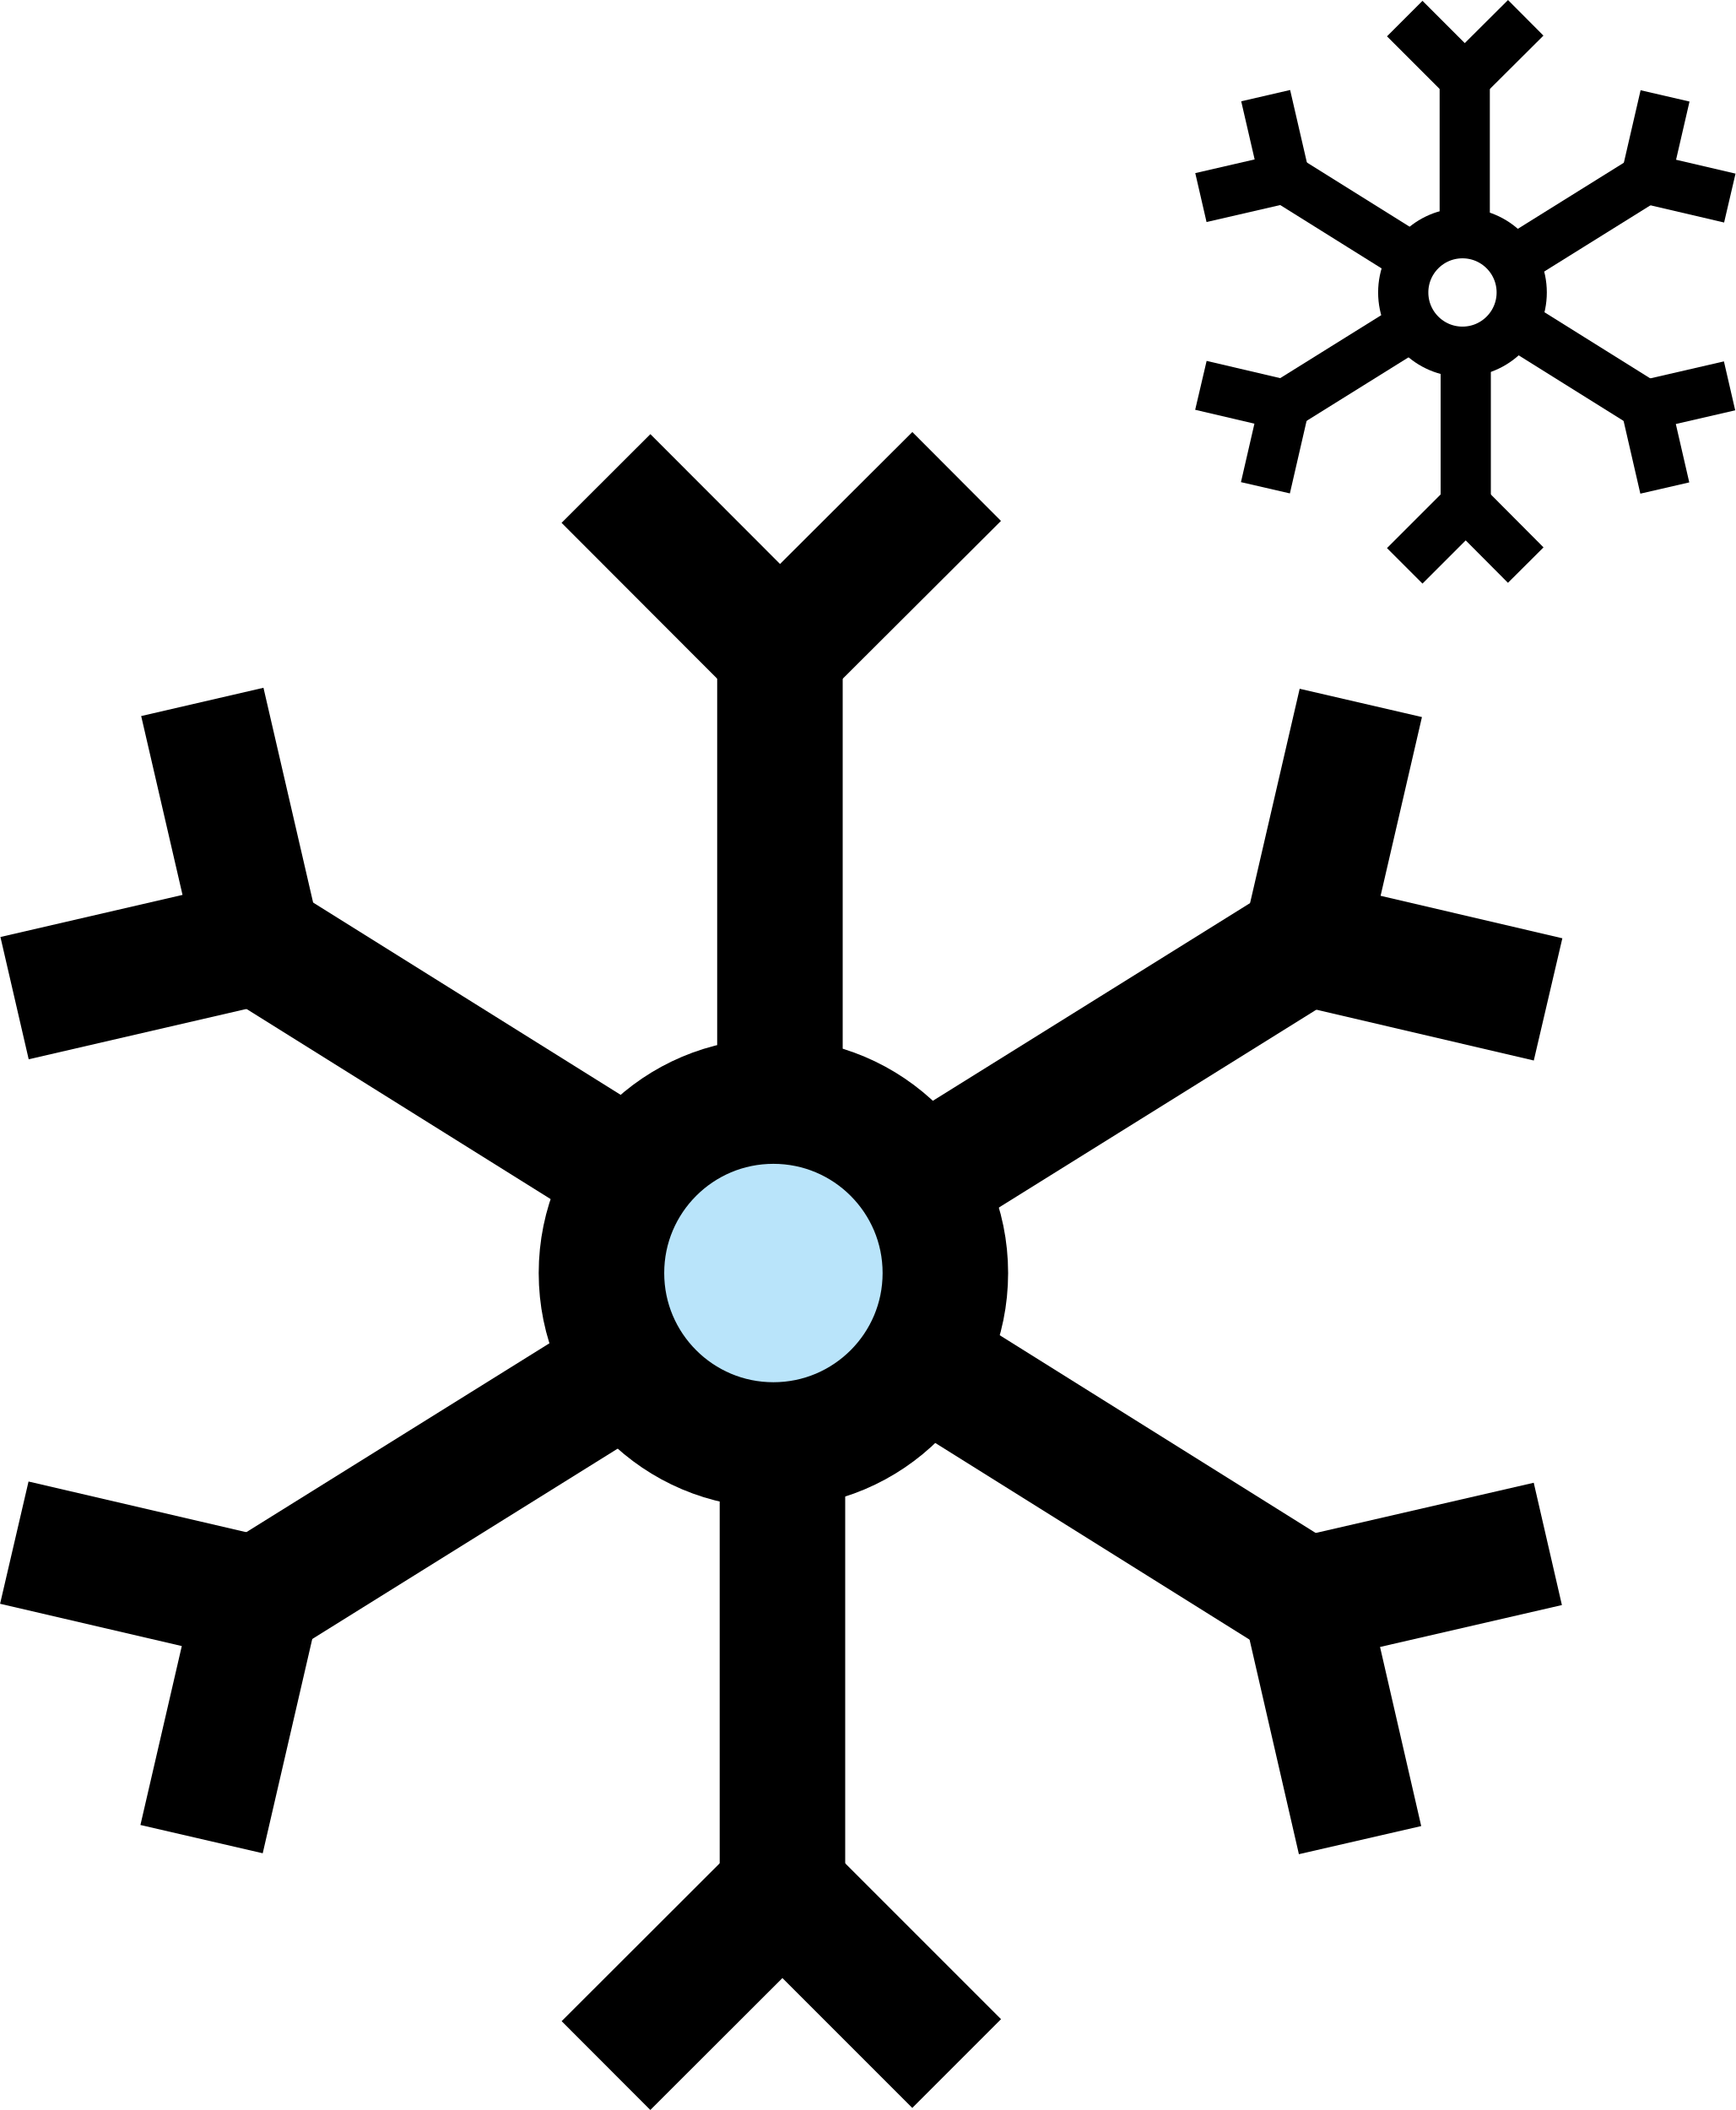
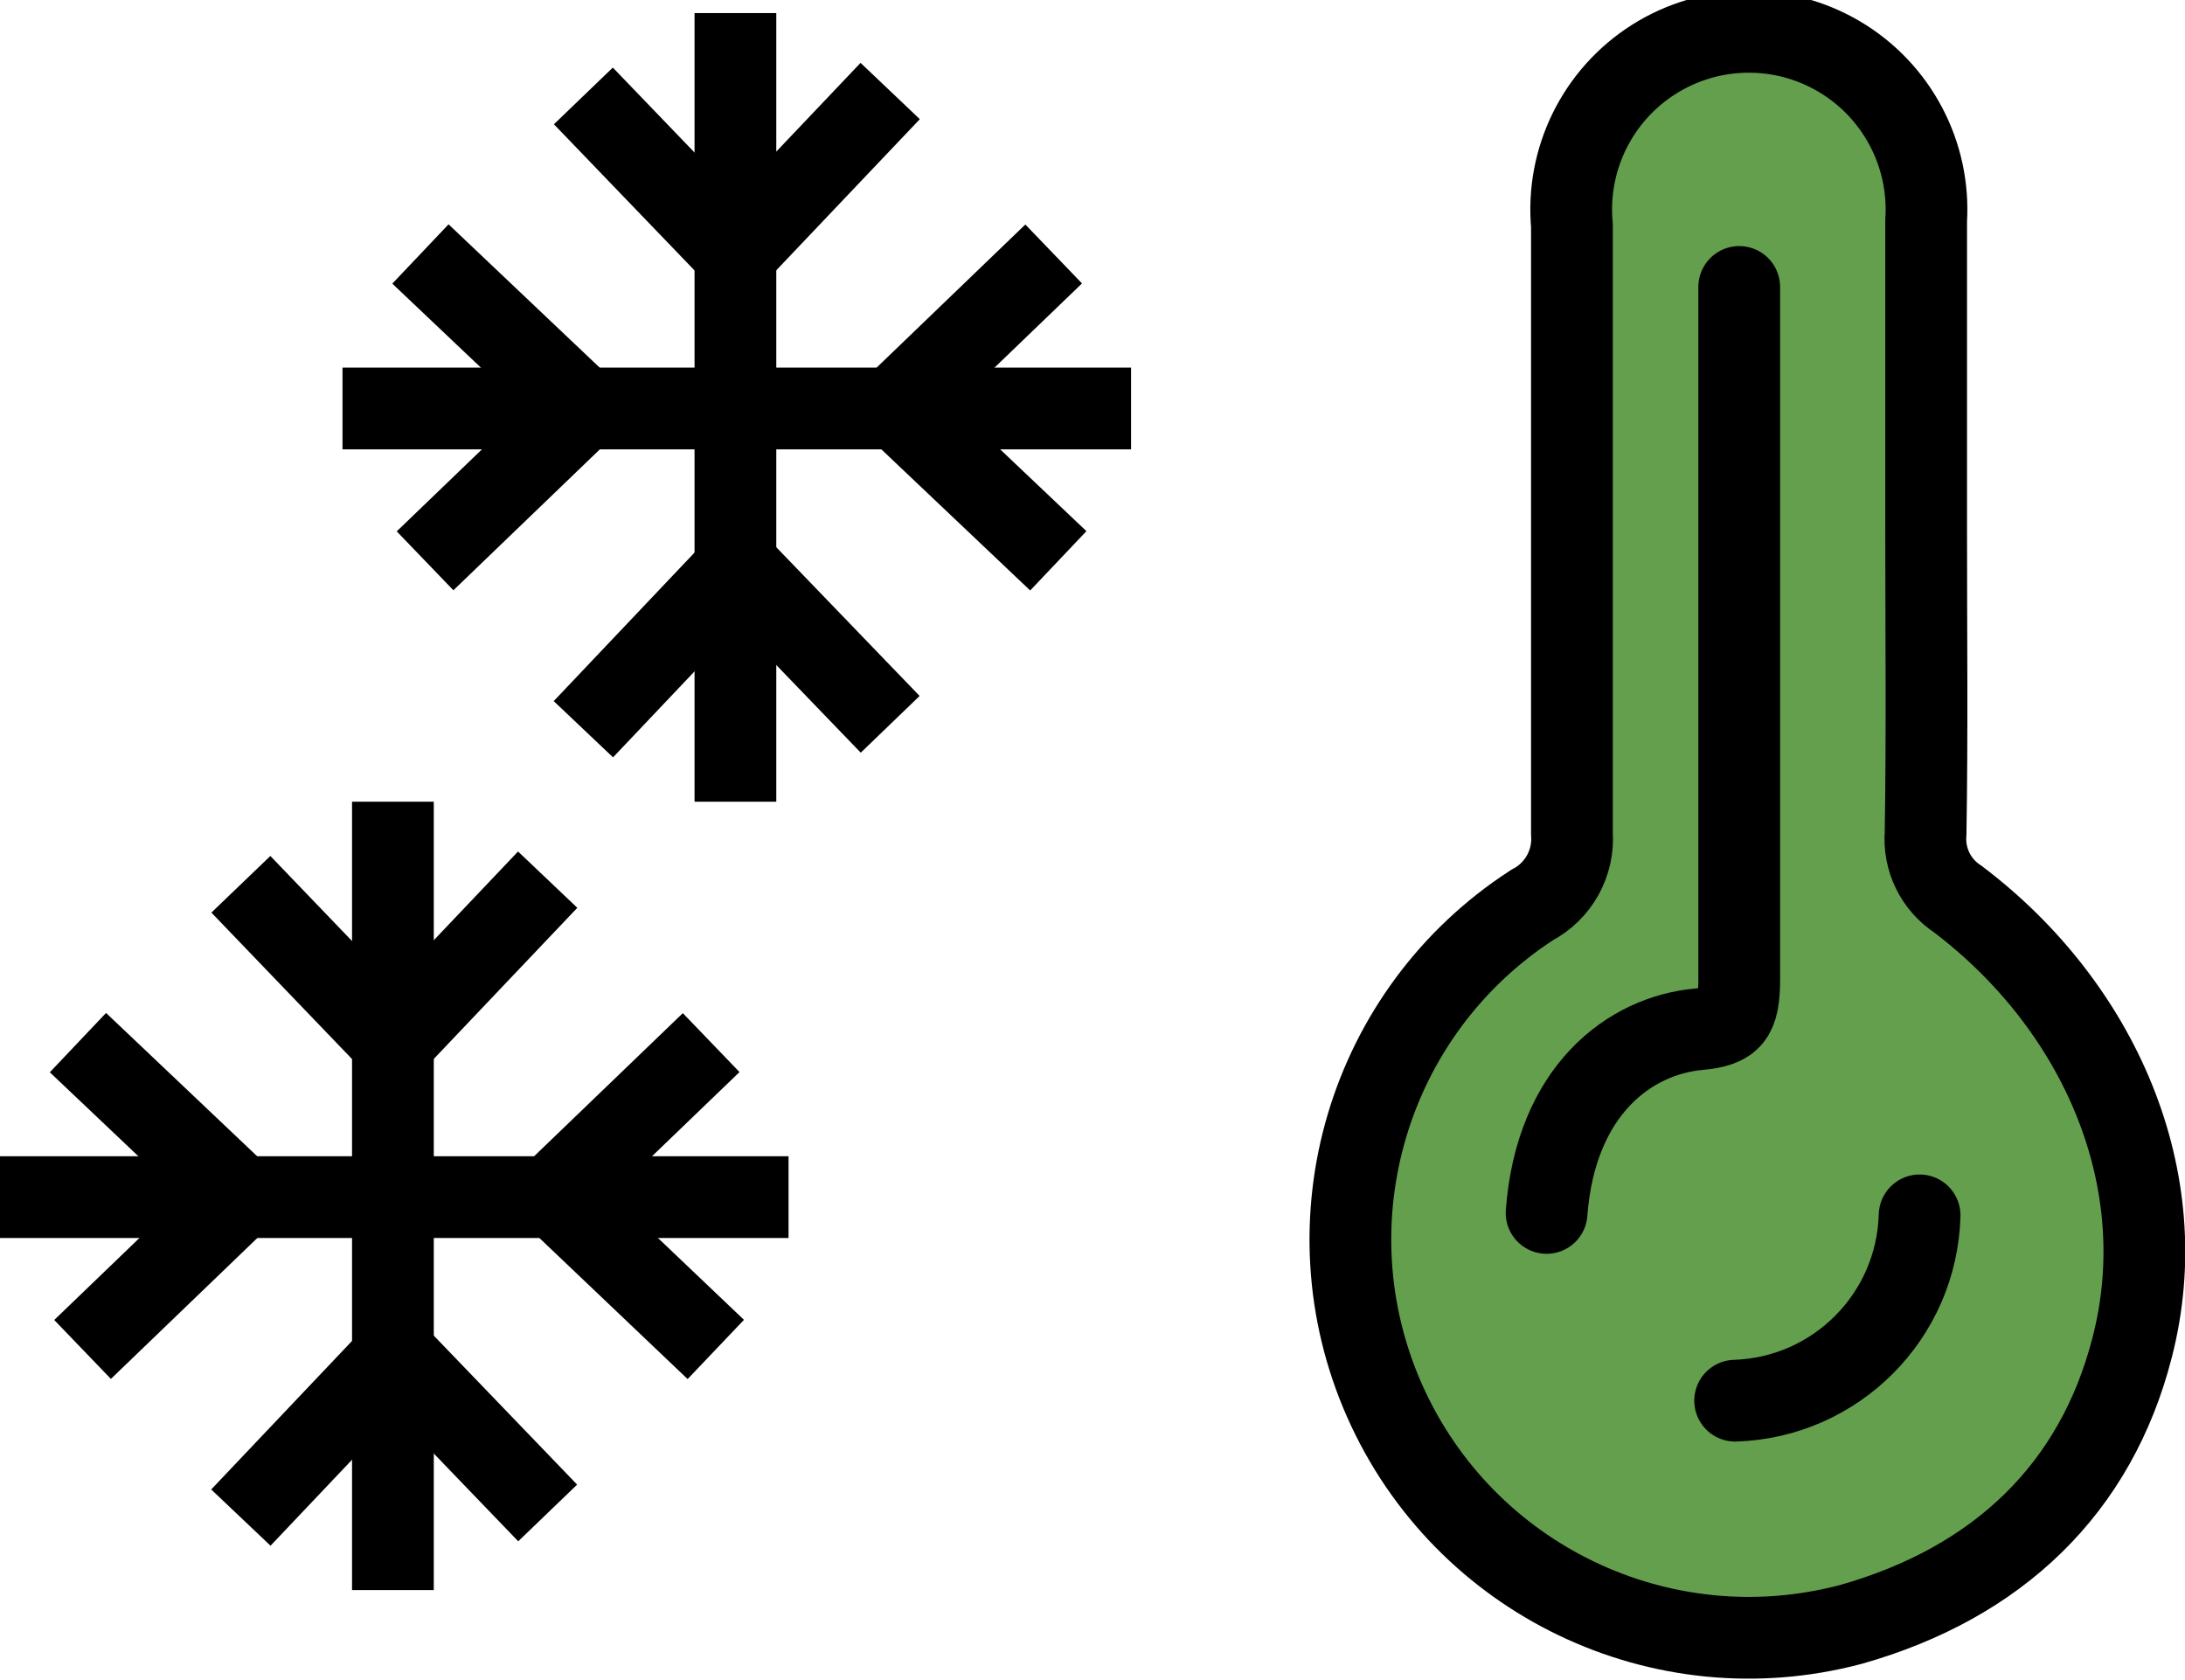
- <svg xmlns="http://www.w3.org/2000/svg" viewBox="0 0 69.13 84.05">
+ <svg xmlns="http://www.w3.org/2000/svg" viewBox="0 0 80.19 61.64">
  <defs>
-     <style>.cls-1{fill:#b9e4fa;}.cls-2,.cls-3{fill:none;stroke:#000;stroke-miterlimit:10;}.cls-2{stroke-width:2px;}.cls-3{stroke-width:5px;}</style>
+     <style>.cls-1{fill:#649f4e;}.cls-2,.cls-3{fill:none;stroke:#000;stroke-miterlimit:10;stroke-width:3px;}.cls-3{stroke-linecap:round;}</style>
  </defs>
  <g id="Layer_2" data-name="Layer 2">
    <g id="Layer_1-2" data-name="Layer 1">
-       <circle class="cls-1" cx="30.81" cy="50.71" r="5.87" />
-       <line class="cls-2" x1="58.35" y1="3.17" x2="58.35" y2="9.86" />
-       <polyline class="cls-2" points="55.96 0.74 58.35 3.13 60.78 0.71" />
-       <line class="cls-2" x1="58.39" y1="20.08" x2="58.39" y2="13.38" />
-       <polyline class="cls-2" points="60.78 22.51 58.39 20.11 55.96 22.54" />
-       <line class="cls-2" x1="65.53" y1="16.12" x2="59.85" y2="12.57" />
-       <polyline class="cls-2" points="66.32 19.44 65.56 16.14 68.9 15.37" />
-       <line class="cls-2" x1="51.21" y1="7.12" x2="56.89" y2="10.67" />
-       <polyline class="cls-2" points="50.42 3.81 51.18 7.1 47.84 7.87" />
-       <line class="cls-2" x1="51.21" y1="16.11" x2="56.89" y2="12.57" />
-       <polyline class="cls-2" points="50.41 19.43 51.17 16.13 47.84 15.35" />
-       <line class="cls-2" x1="65.54" y1="7.13" x2="59.86" y2="10.67" />
-       <polyline class="cls-2" points="66.33 3.82 65.57 7.11 68.91 7.89" />
-       <circle class="cls-2" cx="58.26" cy="11.65" r="2.36" />
-       <line class="cls-3" x1="31.07" y1="26.11" x2="31.07" y2="45.52" />
-       <polyline class="cls-3" points="24.14 19.06 31.07 26 38.11 18.98" />
-       <line class="cls-3" x1="31.17" y1="75.15" x2="31.17" y2="55.73" />
-       <polyline class="cls-3" points="38.11 82.2 31.17 75.26 24.14 82.28" />
-       <line class="cls-3" x1="51.88" y1="63.68" x2="35.42" y2="53.38" />
-       <polyline class="cls-3" points="54.18 73.3 51.98 63.73 61.66 61.5" />
-       <line class="cls-3" x1="10.36" y1="37.58" x2="26.82" y2="47.87" />
-       <polyline class="cls-3" points="8.06 27.96 10.27 37.52 0.58 39.76" />
-       <line class="cls-3" x1="10.34" y1="63.65" x2="26.82" y2="53.38" />
-       <polyline class="cls-3" points="8.03 73.26 10.24 63.7 0.57 61.45" />
-       <line class="cls-3" x1="51.9" y1="37.61" x2="35.42" y2="47.88" />
-       <polyline class="cls-3" points="54.21 28 52 37.55 61.67 39.81" />
-       <circle class="cls-3" cx="30.81" cy="50.71" r="6.85" />
+       <path class="cls-1" d="M70.69,19.51V8.1a6.52,6.52,0,1,0-13,.18c0,7.44,0,14.87,0,22.3a2.74,2.74,0,0,1-1.46,2.63,14.62,14.62,0,0,0,11.7,26.4c5.41-1.53,9-5,10.32-10.16C79.86,43.23,77,36.89,71.86,33a2.64,2.64,0,0,1-1.19-2.43C70.73,26.91,70.69,23.21,70.69,19.51Z" />
+       <polyline class="cls-2" points="8.84 55.69 14.51 49.71 20.1 55.52" />
+       <polyline class="cls-2" points="20.1 32.28 14.42 38.26 8.84 32.45" />
+       <line class="cls-2" x1="14.42" y1="29.42" x2="14.42" y2="58.35" />
+       <polyline class="cls-2" points="26.27 49.52 20.3 43.84 26.1 38.26" />
+       <polyline class="cls-2" points="2.86 38.26 8.84 43.93 3.03 49.52" />
+       <line class="cls-2" y1="43.93" x2="28.94" y2="43.93" />
+       <polyline class="cls-2" points="21.41 26.76 27.08 20.78 32.67 26.58" />
+       <polyline class="cls-2" points="32.67 3.34 26.99 9.32 21.41 3.52" />
+       <line class="cls-2" x1="26.99" y1="0.48" x2="26.99" y2="29.42" />
+       <polyline class="cls-2" points="38.84 20.58 32.86 14.91 38.67 9.32" />
+       <polyline class="cls-2" points="15.43 9.32 21.41 14.99 15.6 20.58" />
+       <line class="cls-2" x1="12.57" y1="14.99" x2="41.51" y2="14.99" />
+       <path class="cls-2" d="M70.69,19.51V8.1a6.52,6.52,0,1,0-13,.18c0,7.44,0,14.87,0,22.3a2.74,2.74,0,0,1-1.46,2.63,14.62,14.62,0,0,0,11.7,26.4c5.41-1.53,9-5,10.32-10.16C79.86,43.23,77,36.89,71.86,33a2.64,2.64,0,0,1-1.19-2.43C70.73,26.91,70.69,23.21,70.69,19.51Z" />
+       <path class="cls-3" d="M63.83,10.53V35.94c0,1.37-.28,1.72-1.49,1.83C59.82,38,57.1,40,56.76,44.51" />
+       <path class="cls-3" d="M63.68,51.4a7,7,0,0,0,6.77-6.8" />
    </g>
  </g>
</svg>
